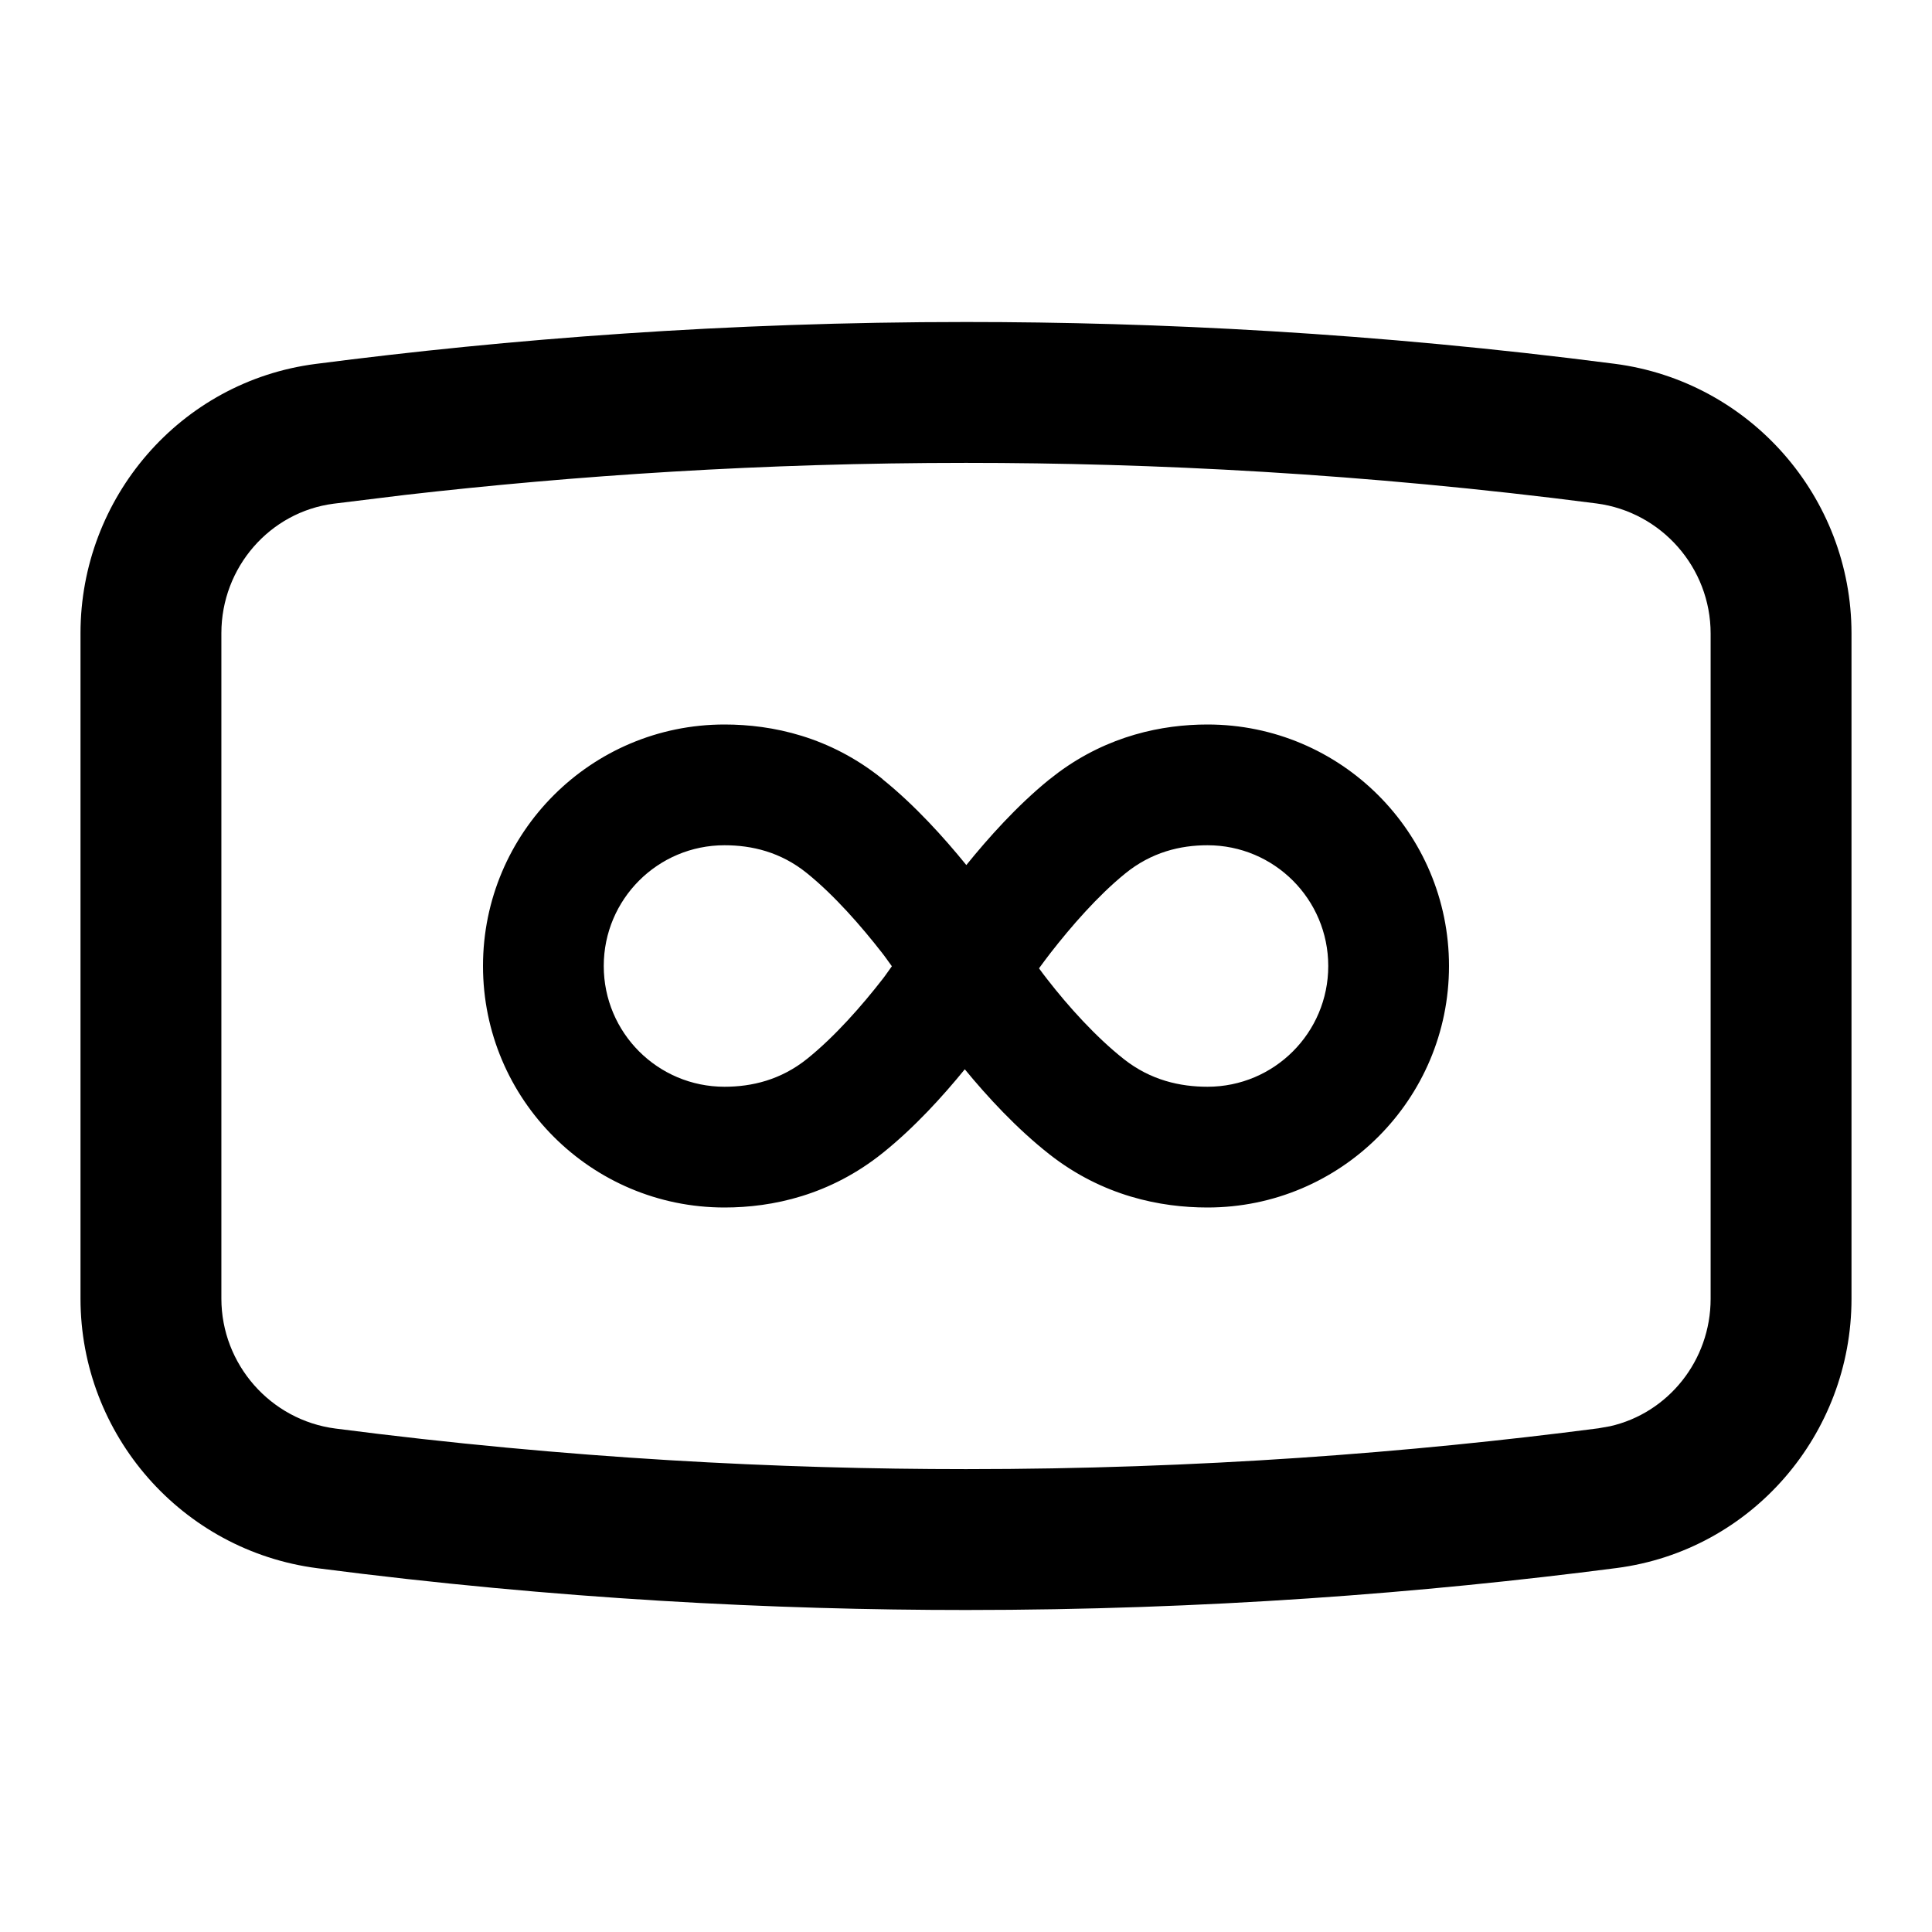
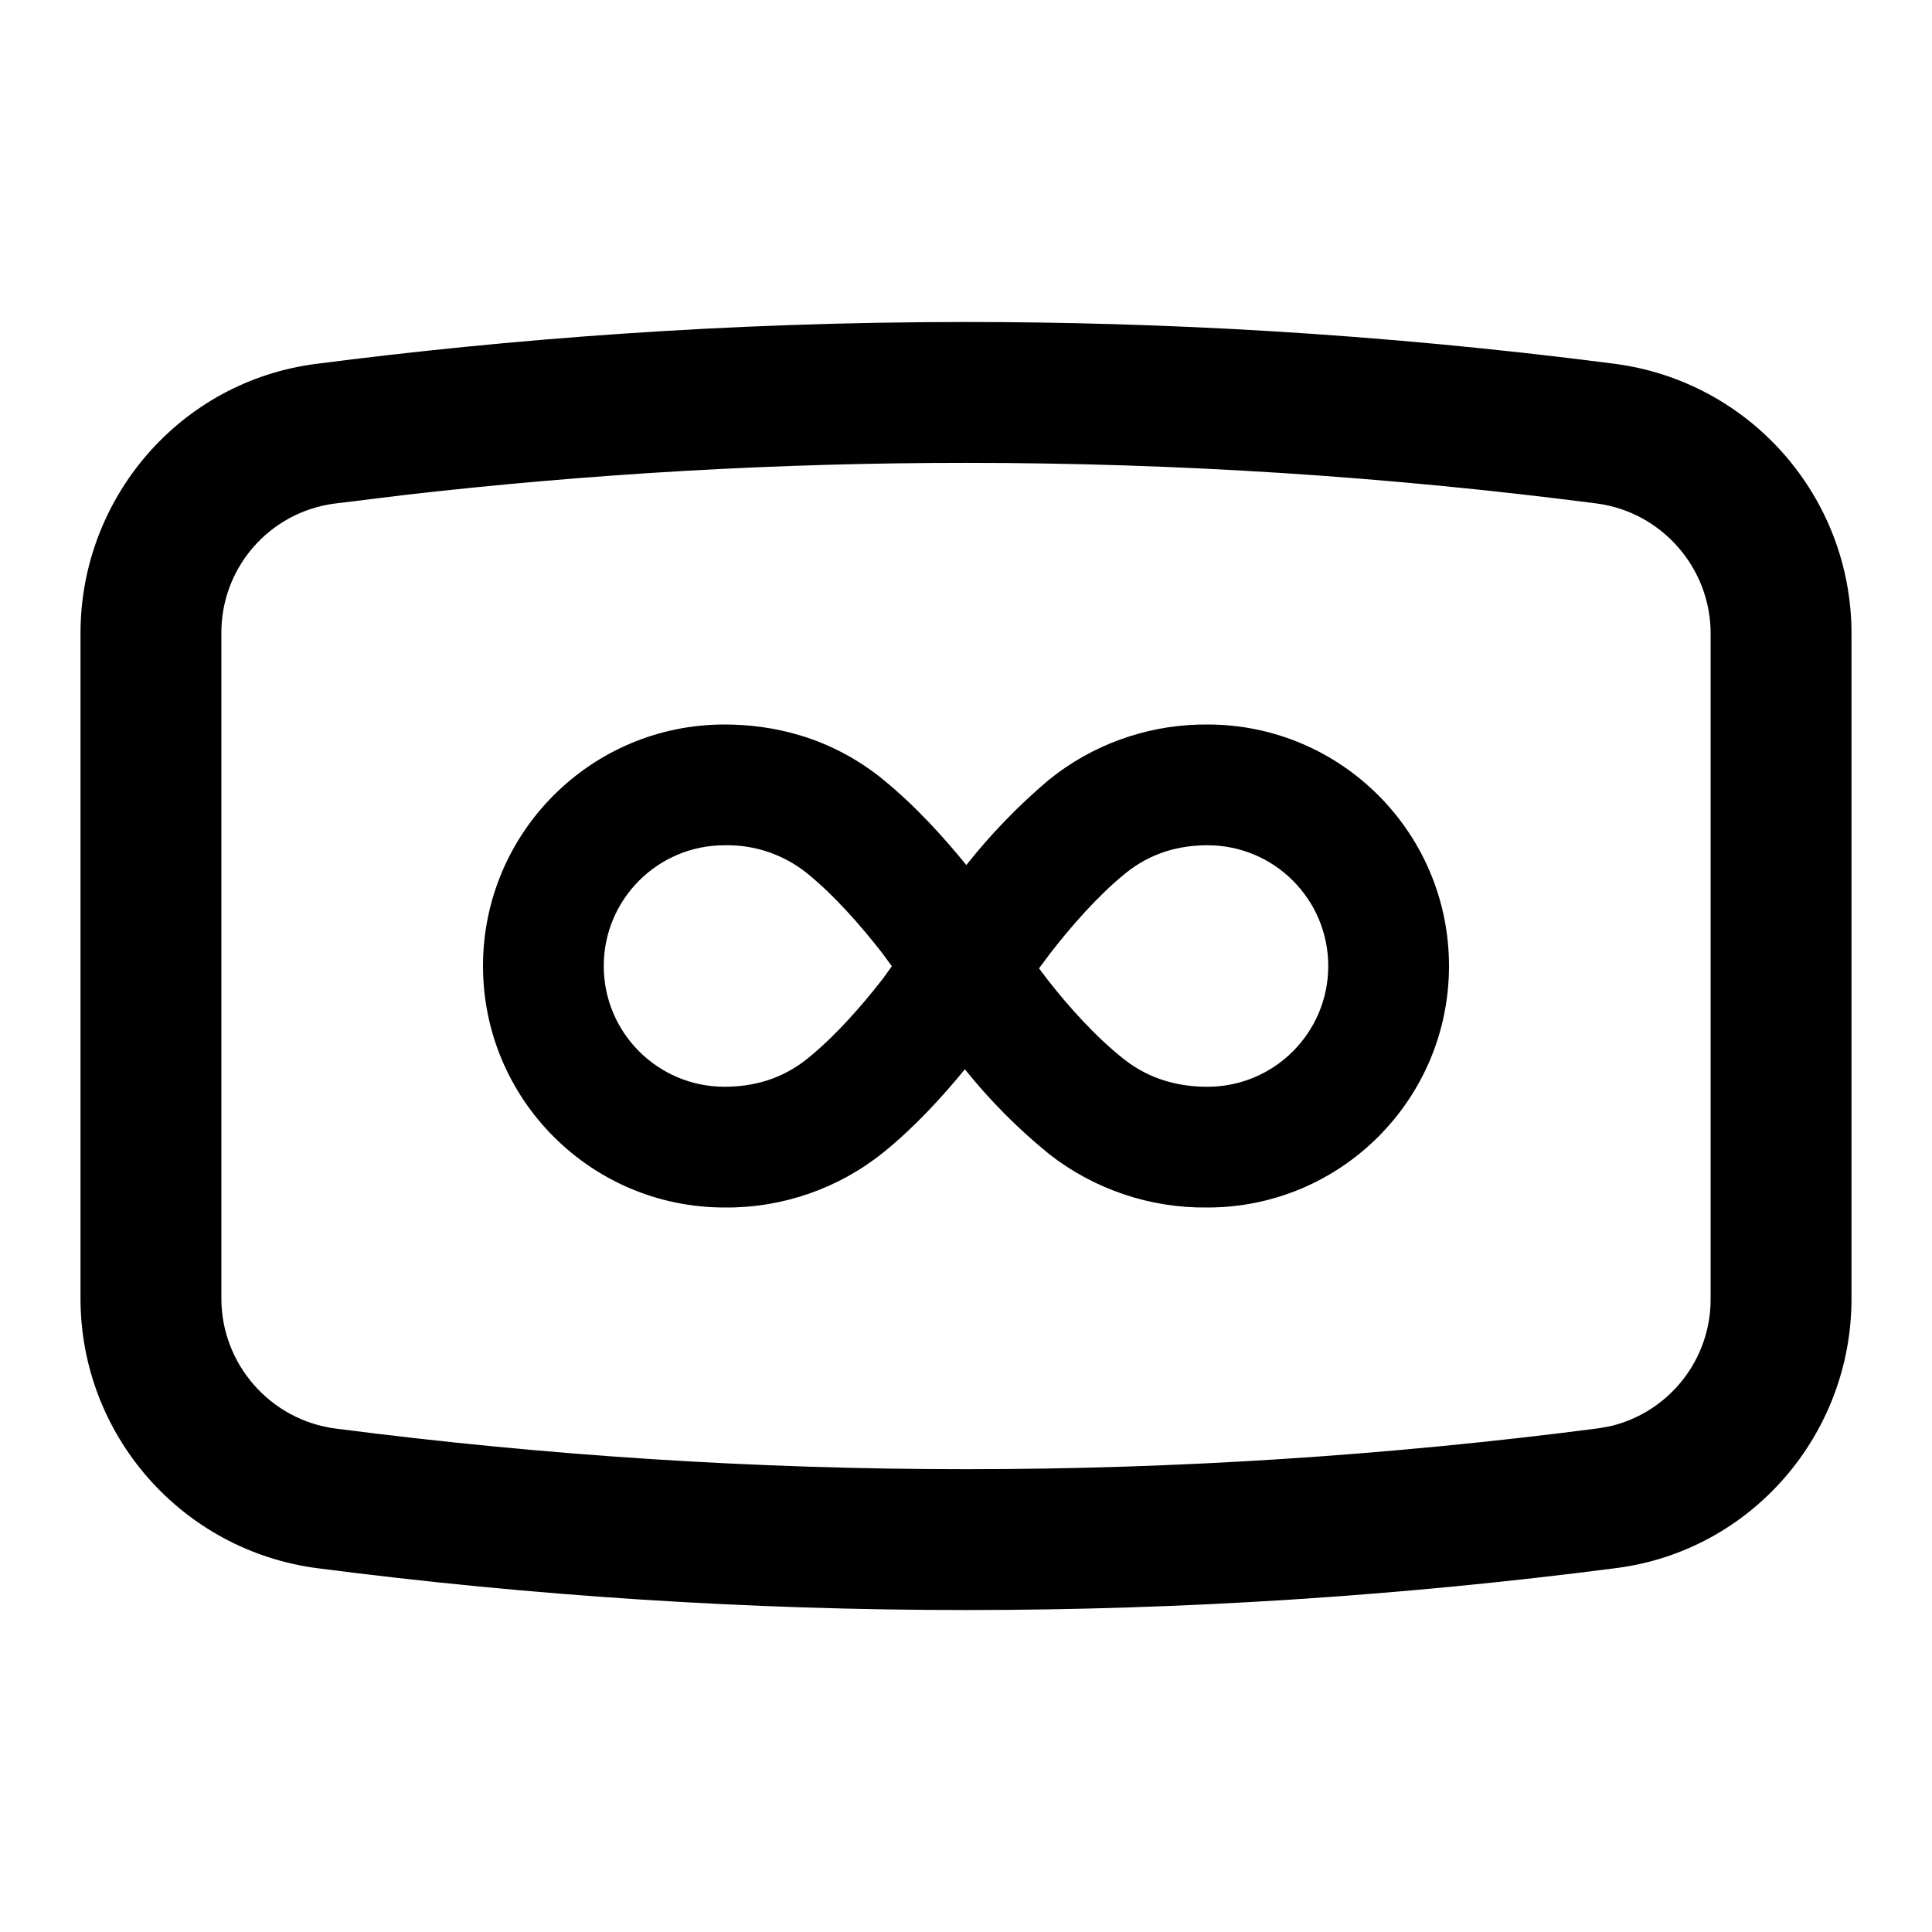
- <svg xmlns="http://www.w3.org/2000/svg" width="24" height="24" viewBox="0 0 24 24" fill="none">
-   <path fill-rule="evenodd" clip-rule="evenodd" d="M15 9C16.657 9 18 10.343 18 12C18 13.657 16.657 15 15 15C14.417 15 13.697 14.858 13.036 14.339C12.63 14.02 12.266 13.625 11.985 13.283C11.713 13.617 11.362 14.004 10.97 14.319C10.313 14.848 9.595 15 9 15C7.343 15 6 13.657 6 12C6 10.343 7.343 9 9 9C9.593 9 10.31 9.15 10.965 9.679L10.964 9.68C11.367 10.005 11.728 10.406 12.004 10.746C12.276 10.41 12.63 10.013 13.026 9.69L13.149 9.595C13.768 9.139 14.435 9 15 9ZM9 10.5C8.171 10.5 7.5 11.171 7.5 12C7.5 12.829 8.171 13.5 9 13.5C9.339 13.5 9.7 13.416 10.029 13.151C10.372 12.875 10.707 12.493 10.965 12.161C11.007 12.107 11.043 12.052 11.079 12.003C11.041 11.952 11.003 11.895 10.959 11.839C10.699 11.505 10.365 11.122 10.023 10.846C9.697 10.583 9.339 10.5 9 10.5ZM15 10.5C14.663 10.5 14.303 10.585 13.974 10.854C13.635 11.13 13.305 11.51 13.046 11.843C12.995 11.908 12.95 11.971 12.907 12.029C12.939 12.073 12.973 12.119 13.011 12.167C13.268 12.498 13.612 12.882 13.964 13.159C14.295 13.419 14.659 13.5 15 13.5C15.829 13.5 16.5 12.829 16.5 12C16.5 11.171 15.829 10.5 15 10.5Z" fill="black" />
-   <path fill-rule="evenodd" clip-rule="evenodd" d="M12 4C14.363 4 17.076 4.133 20.057 4.519C21.738 4.736 23 6.175 23 7.869V16.134C23 17.813 21.764 19.261 20.08 19.479C17.68 19.79 14.969 20 12 20C9.637 20 6.924 19.867 3.943 19.481C2.261 19.264 1 17.825 1 16.131V7.866C1 6.187 2.236 4.739 3.92 4.521C6.32 4.21 9.031 4 12 4ZM12 5.75C9.474 5.75 7.14 5.907 5.033 6.148L4.145 6.257C3.353 6.359 2.75 7.047 2.75 7.866V16.131C2.75 16.947 3.36 17.642 4.168 17.746C7.065 18.121 9.703 18.25 12 18.25C14.887 18.25 17.522 18.046 19.855 17.743L20.002 17.717C20.721 17.554 21.25 16.902 21.25 16.134V7.869C21.25 7.053 20.64 6.359 19.832 6.254C16.935 5.879 14.297 5.75 12 5.75Z" fill="black" />
+ <svg xmlns="http://www.w3.org/2000/svg" width="24" height="24" fill="none" viewBox="0 0 24 24">
+   <path fill="#000" fill-rule="evenodd" d="M15 9a3 3 0 1 1 0 6 3.13 3.13 0 0 1-1.964-.661 7 7 0 0 1-1.05-1.056c-.273.334-.624.72-1.016 1.036A3.1 3.1 0 0 1 9 15a3 3 0 1 1 0-6c.593 0 1.31.15 1.965.679h-.001c.403.326.764.727 1.04 1.067a7.4 7.4 0 0 1 1.022-1.056l.123-.095A3.1 3.1 0 0 1 15 9m-6 1.5a1.5 1.5 0 1 0 0 3c.34 0 .7-.084 1.03-.349.342-.276.677-.658.935-.99l.114-.158-.12-.164c-.26-.334-.594-.717-.936-.993A1.58 1.58 0 0 0 9 10.5m6 0c-.337 0-.697.085-1.026.354-.339.276-.67.656-.928.989q-.075.098-.139.186.048.066.104.138c.257.33.6.715.953.992.33.26.695.341 1.036.341a1.5 1.5 0 1 0 0-3" clip-rule="evenodd" />
+   <path fill="#000" fill-rule="evenodd" d="M12 4c2.363 0 5.076.133 8.057.519A3.38 3.38 0 0 1 23 7.869v8.265c0 1.679-1.236 3.127-2.92 3.345a62.8 62.8 0 0 1-16.137.002A3.38 3.38 0 0 1 1 16.131V7.866C1 6.187 2.236 4.74 3.92 4.521 6.32 4.211 9.03 4 12 4m0 1.75a61 61 0 0 0-6.967.398l-.888.109a1.616 1.616 0 0 0-1.395 1.61v8.264c0 .816.61 1.51 1.418 1.615a61 61 0 0 0 15.688-.003l.146-.026a1.62 1.62 0 0 0 1.248-1.583V7.869c0-.816-.61-1.51-1.418-1.615A61 61 0 0 0 12 5.75" clip-rule="evenodd" />
</svg>
